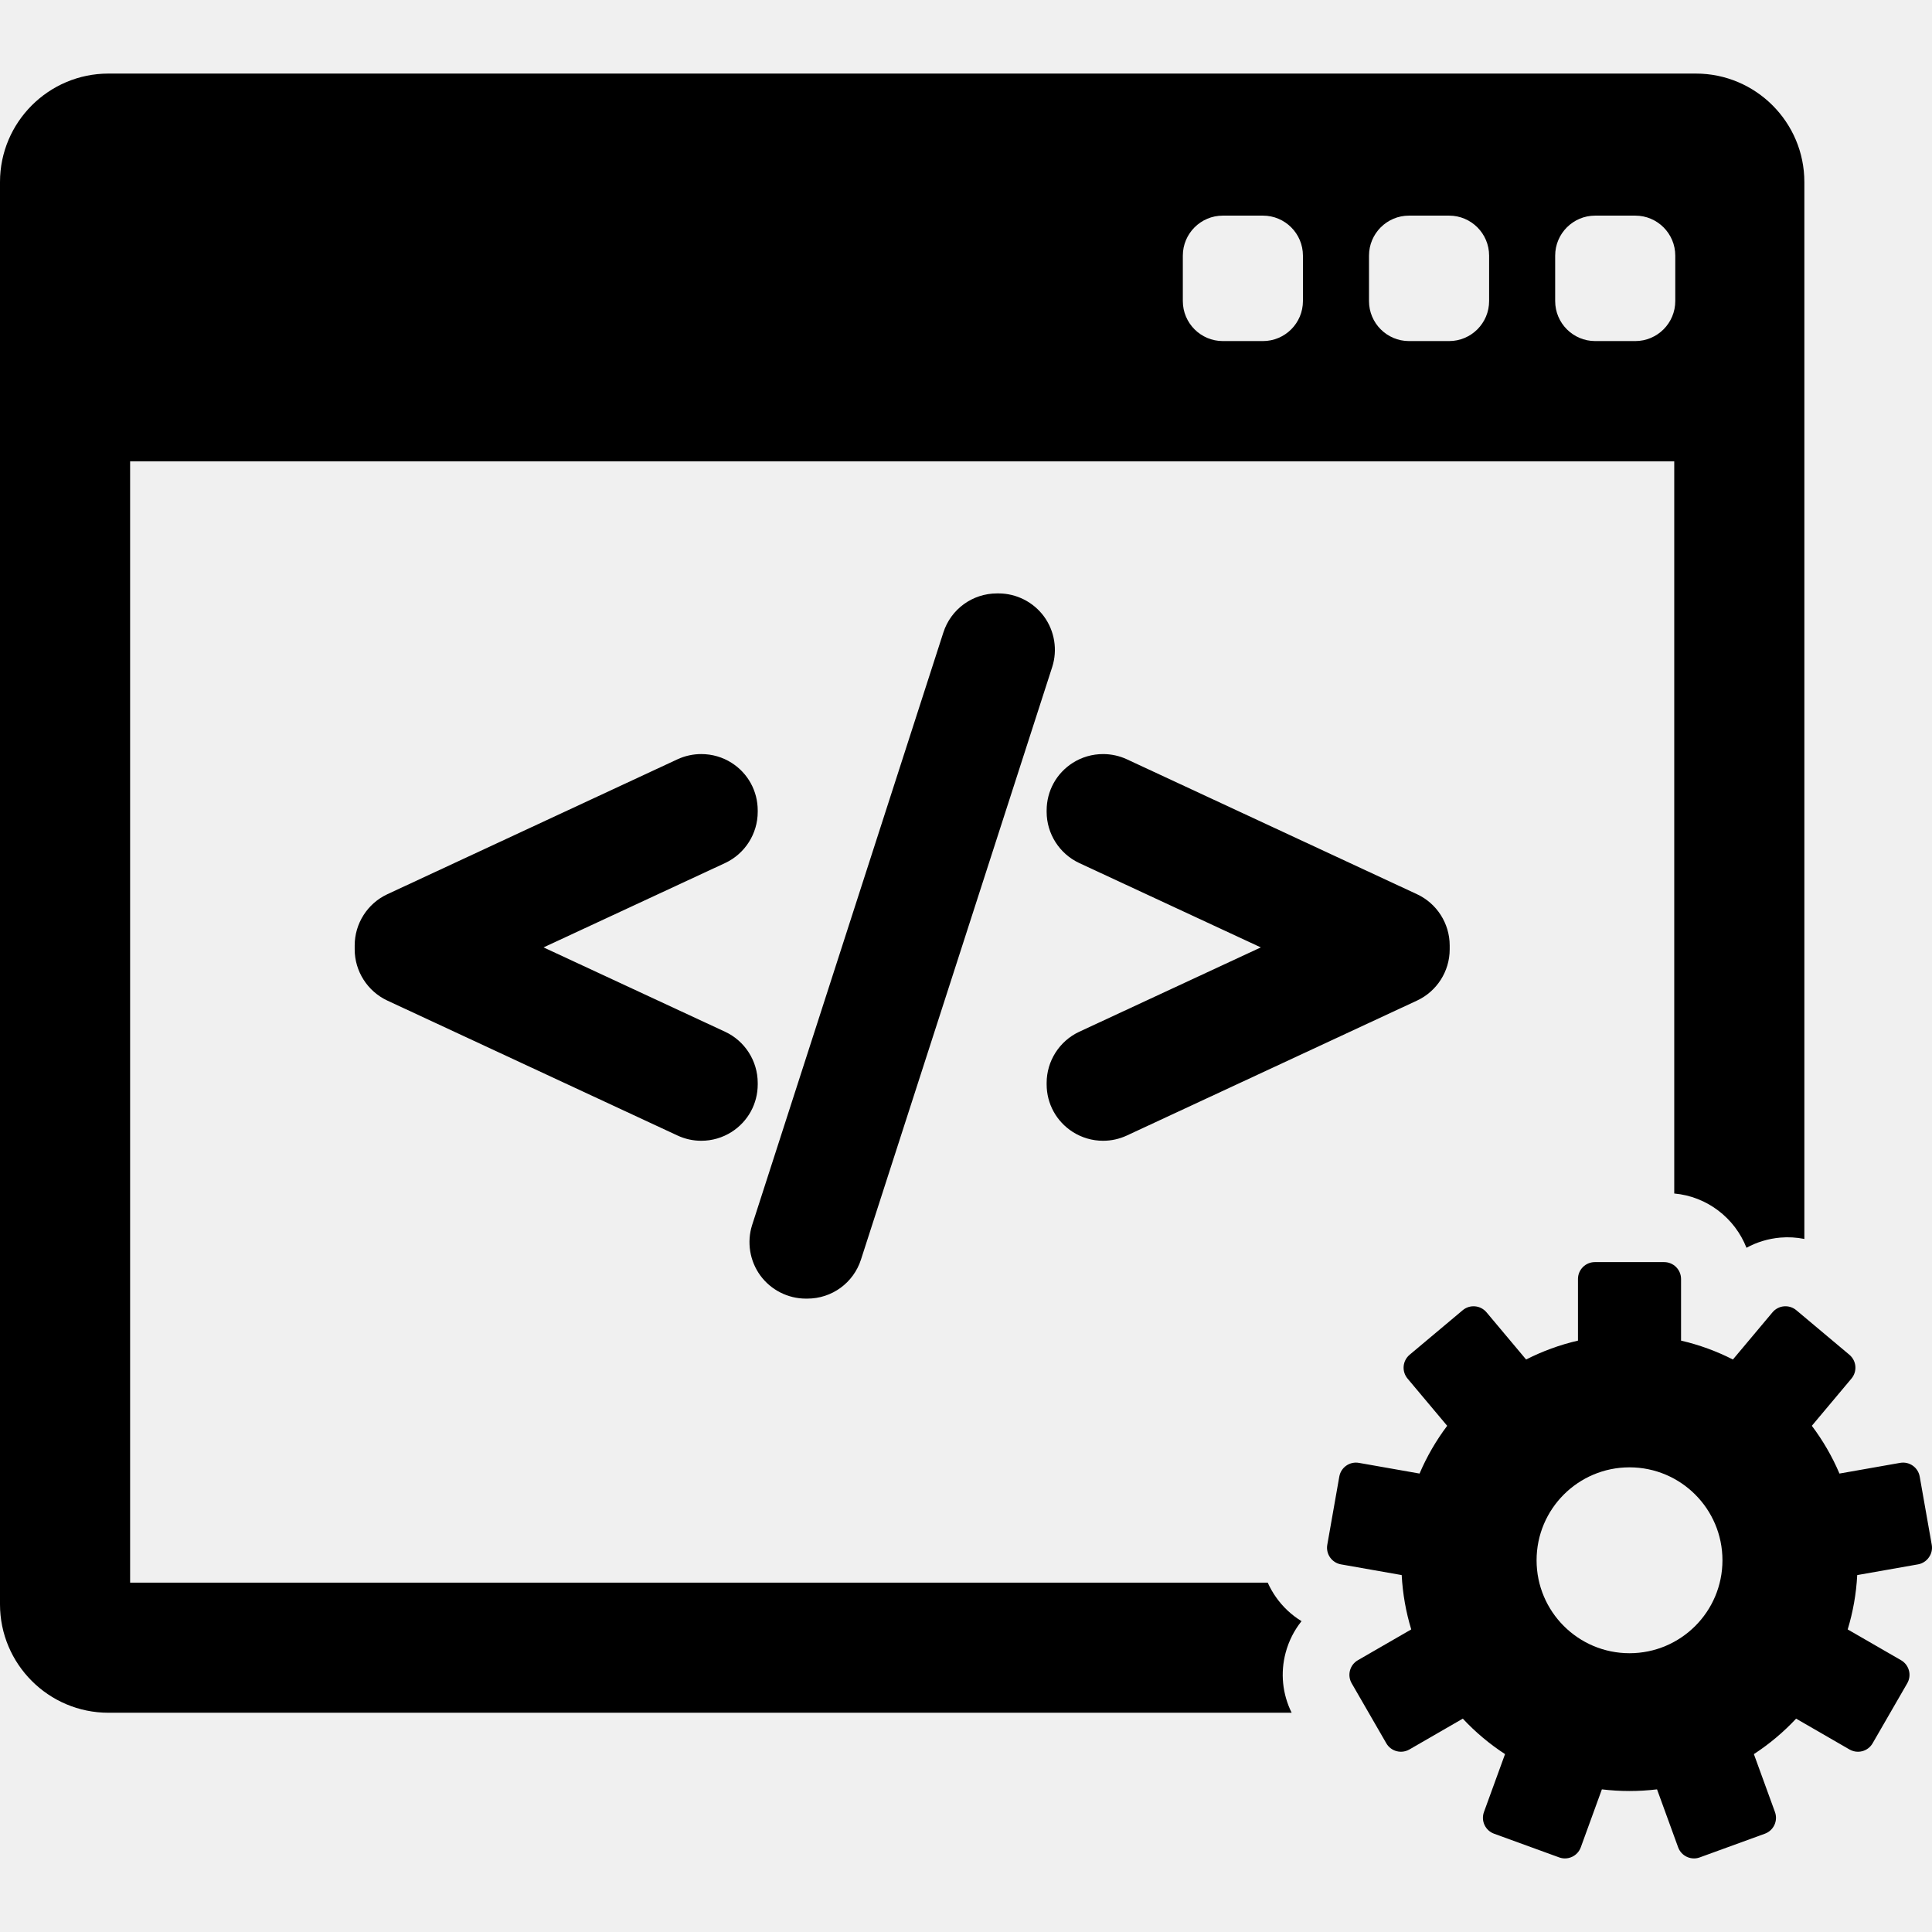
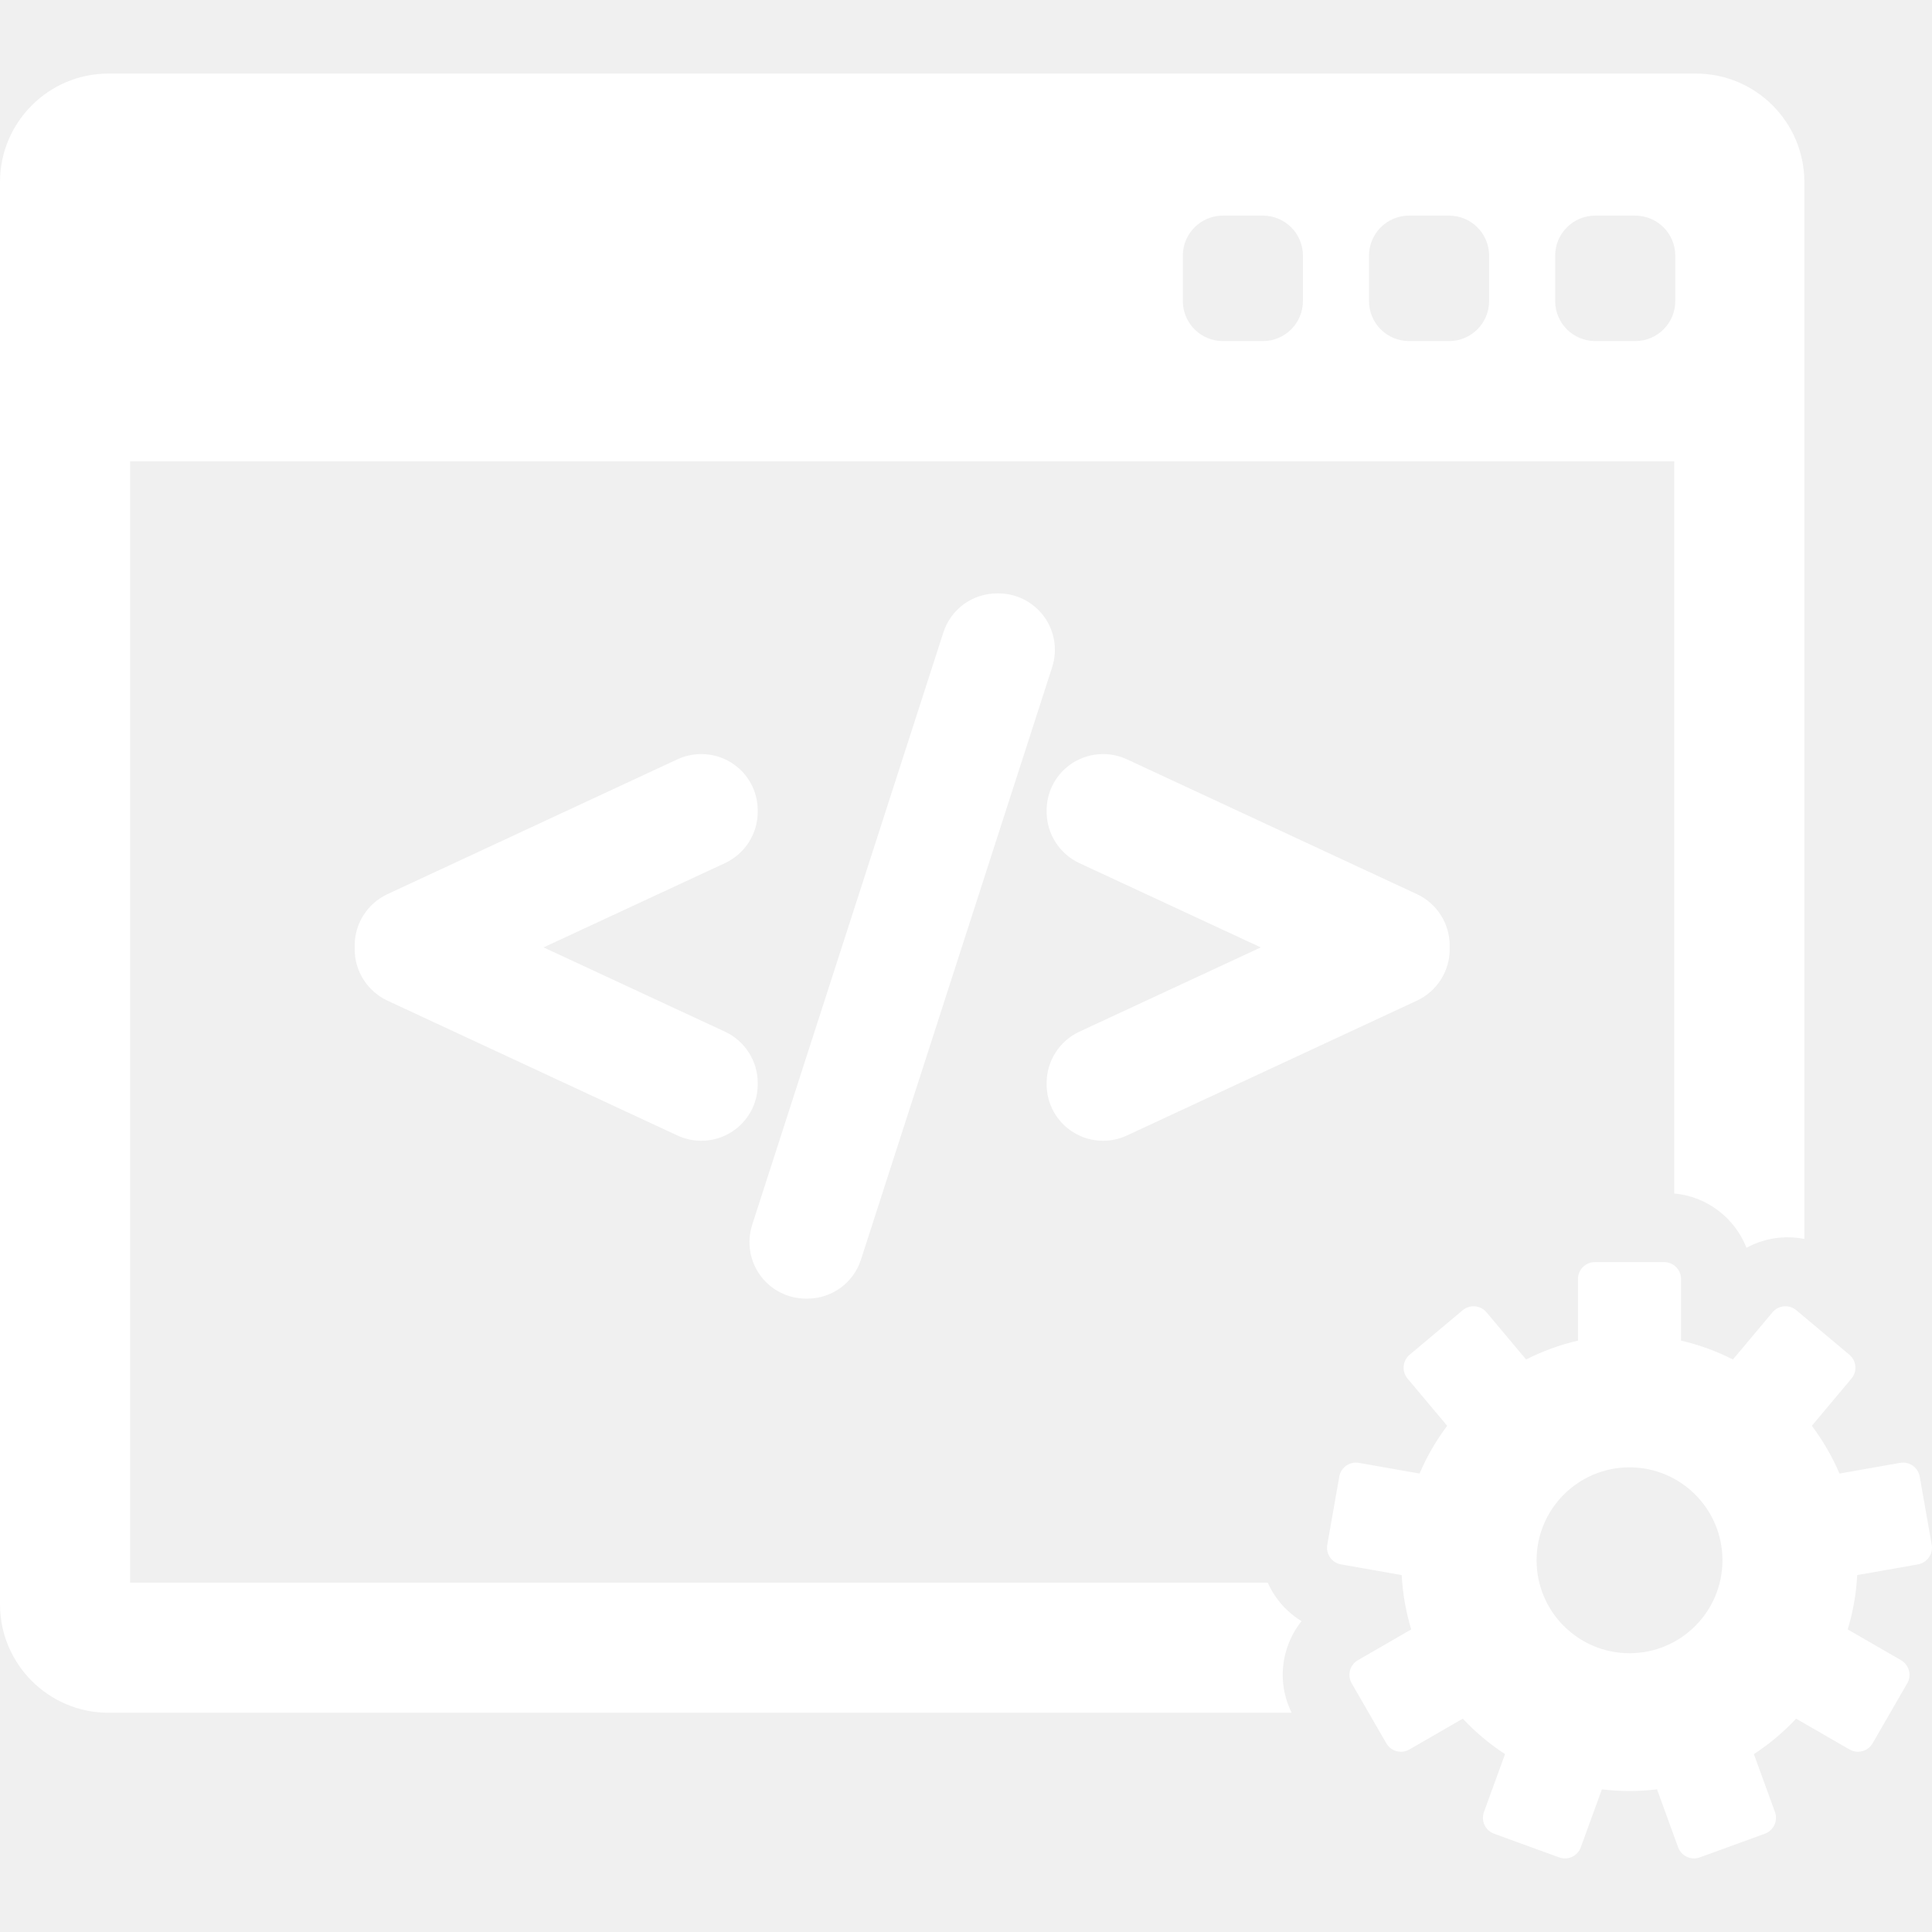
- <svg xmlns="http://www.w3.org/2000/svg" fill="#000000" version="1.1" id="Capa_1" width="800px" height="800px" viewBox="0 0 419.931 419.931" xml:space="preserve">
+ <svg xmlns="http://www.w3.org/2000/svg" fill="white" version="1.1" id="Capa_1" width="800px" height="800px" viewBox="0 0 419.931 419.931" xml:space="preserve">
  <g>
    <g>
      <g>
        <path d="M282.895,352.367c-2.176-1.324-4.072-3.099-5.579-5.25c-0.696-0.992-1.284-2.041-1.771-3.125H28.282V100.276h335.624     v159.138c7.165,0.647,13.177,5.353,15.701,11.797c2.235-1.225,4.726-1.982,7.344-2.213c1.771-0.154,3.53-0.044,5.236,0.293     V39.561c0-12.996-10.571-23.569-23.566-23.569H23.568C10.573,15.992,0,26.565,0,39.561v309.146     c0,12.996,10.573,23.568,23.568,23.568h257.179c-2.007-4.064-2.483-8.652-1.302-13.066     C280.126,356.67,281.304,354.354,282.895,352.367z M338.025,55.569c0-4.806,3.896-8.703,8.702-8.703h8.702     c4.807,0,8.702,3.896,8.702,8.703v9.863c0,4.806-3.896,8.702-8.702,8.702h-8.702c-4.807,0-8.702-3.896-8.702-8.702V55.569z      M297.56,55.569c0-4.806,3.896-8.703,8.702-8.703h8.703c4.807,0,8.702,3.896,8.702,8.703v9.863c0,4.806-3.896,8.702-8.702,8.702     h-8.703c-4.806,0-8.702-3.896-8.702-8.702V55.569z M257.094,55.569c0-4.806,3.897-8.703,8.702-8.703h8.702     c4.807,0,8.703,3.896,8.703,8.703v9.863c0,4.806-3.896,8.702-8.703,8.702h-8.702c-4.805,0-8.702-3.896-8.702-8.702V55.569z" />
        <path d="M419.875,335.77l-2.615-14.83c-0.353-1.997-2.256-3.331-4.255-2.979l-13.188,2.324c-1.583-3.715-3.605-7.195-6.005-10.38     l8.614-10.268c0.626-0.744,0.931-1.709,0.847-2.68c-0.086-0.971-0.554-1.867-1.3-2.494l-11.534-9.68     c-0.746-0.626-1.713-0.93-2.683-0.845c-0.971,0.085-1.867,0.552-2.493,1.298l-8.606,10.26c-3.533-1.8-7.312-3.188-11.271-4.104     v-13.392c0-2.028-1.645-3.674-3.673-3.674h-15.06c-2.027,0-3.673,1.646-3.673,3.674v13.392     c-3.961,0.915-7.736,2.304-11.271,4.104l-8.608-10.259c-1.304-1.554-3.62-1.756-5.175-0.453l-11.535,9.679     c-0.746,0.627-1.213,1.523-1.299,2.494c-0.084,0.971,0.22,1.937,0.846,2.683l8.615,10.266c-2.396,3.184-4.422,6.666-6.005,10.38     l-13.188-2.325c-1.994-0.351-3.901,0.982-4.255,2.979l-2.614,14.83c-0.169,0.959,0.05,1.945,0.607,2.744     c0.561,0.799,1.41,1.342,2.37,1.511l13.198,2.326c0.215,4.089,0.927,8.045,2.073,11.812l-11.6,6.695     c-0.844,0.485-1.459,1.289-1.712,2.229c-0.252,0.941-0.119,1.943,0.367,2.787l7.529,13.041c0.485,0.844,1.289,1.459,2.229,1.711     c0.313,0.084,0.632,0.125,0.951,0.125c0.639,0,1.272-0.166,1.836-0.492l11.609-6.703c2.73,2.925,5.812,5.517,9.18,7.709     l-4.584,12.593c-0.332,0.916-0.289,1.926,0.123,2.809s1.157,1.566,2.072,1.898l14.148,5.149c0.406,0.148,0.832,0.224,1.257,0.224     c0.53,0,1.063-0.115,1.554-0.345c0.883-0.411,1.564-1.157,1.897-2.073l4.583-12.593c1.965,0.238,3.965,0.361,5.994,0.361     s4.029-0.125,5.994-0.361l4.584,12.593c0.332,0.916,1.016,1.662,1.897,2.073c0.49,0.229,1.021,0.345,1.554,0.345     c0.424,0,0.85-0.074,1.256-0.224l14.15-5.149c0.913-0.332,1.659-1.017,2.07-1.898c0.412-0.883,0.456-1.893,0.123-2.809     l-4.584-12.591c3.365-2.192,6.447-4.786,9.18-7.709l11.609,6.703c0.563,0.324,1.197,0.492,1.836,0.492     c0.318,0,0.64-0.043,0.951-0.125c0.941-0.252,1.743-0.869,2.229-1.711l7.529-13.043c0.486-0.842,0.619-1.846,0.367-2.787     c-0.253-0.938-0.868-1.742-1.712-2.229l-11.598-6.693c1.146-3.768,1.856-7.724,2.071-11.812l13.198-2.327     c0.96-0.169,1.812-0.712,2.37-1.511C419.825,337.715,420.044,336.729,419.875,335.77z M354.184,359.336     c-11.155,0-20.2-9.045-20.2-20.201s9.046-20.2,20.2-20.2c11.156,0,20.201,9.044,20.201,20.2S365.34,359.336,354.184,359.336z" />
        <g>
          <path d="M164.695,235.373c0-4.752-2.785-9.117-7.096-11.119l-39.455-18.332l39.456-18.334c4.31-2.004,7.095-6.368,7.095-11.118      v-0.319c0-4.21-2.119-8.075-5.665-10.334c-1.962-1.253-4.247-1.916-6.606-1.916c-1.778,0-3.563,0.391-5.16,1.133l-63.078,29.333      c-4.309,2.004-7.092,6.368-7.092,11.117v0.877c0,4.743,2.782,9.104,7.093,11.118l63.084,29.336      c1.631,0.755,3.368,1.138,5.162,1.138c2.338,0,4.616-0.664,6.597-1.924c3.548-2.268,5.666-6.13,5.666-10.335L164.695,235.373      L164.695,235.373z" />
          <path d="M226.932,134.012c-2.301-3.15-6.002-5.03-9.901-5.03h-0.314c-5.354,0-10.048,3.425-11.679,8.516L163.478,266.27      c-1.183,3.718-0.517,7.813,1.781,10.962c2.301,3.148,6.002,5.029,9.901,5.029h0.315c5.352,0,10.043-3.426,11.672-8.516      l41.555-128.762C229.896,141.268,229.234,137.167,226.932,134.012z" />
          <path d="M308.001,194.366l-63.079-29.333c-1.592-0.74-3.374-1.131-5.152-1.131c-2.358,0-4.644,0.661-6.605,1.912      c-3.552,2.263-5.671,6.127-5.671,10.337v0.319c0,4.746,2.783,9.111,7.097,11.123l39.454,18.33l-39.455,18.331      c-4.311,2.002-7.096,6.367-7.096,11.119v0.321c0,4.205,2.119,8.066,5.669,10.336c1.974,1.258,4.254,1.923,6.595,1.923      c1.792,0,3.527-0.383,5.169-1.141l63.082-29.336c4.307-2.009,7.088-6.371,7.088-11.114v-0.877      C315.094,200.735,312.311,196.371,308.001,194.366z" />
        </g>
      </g>
    </g>
  </g>
</svg>
